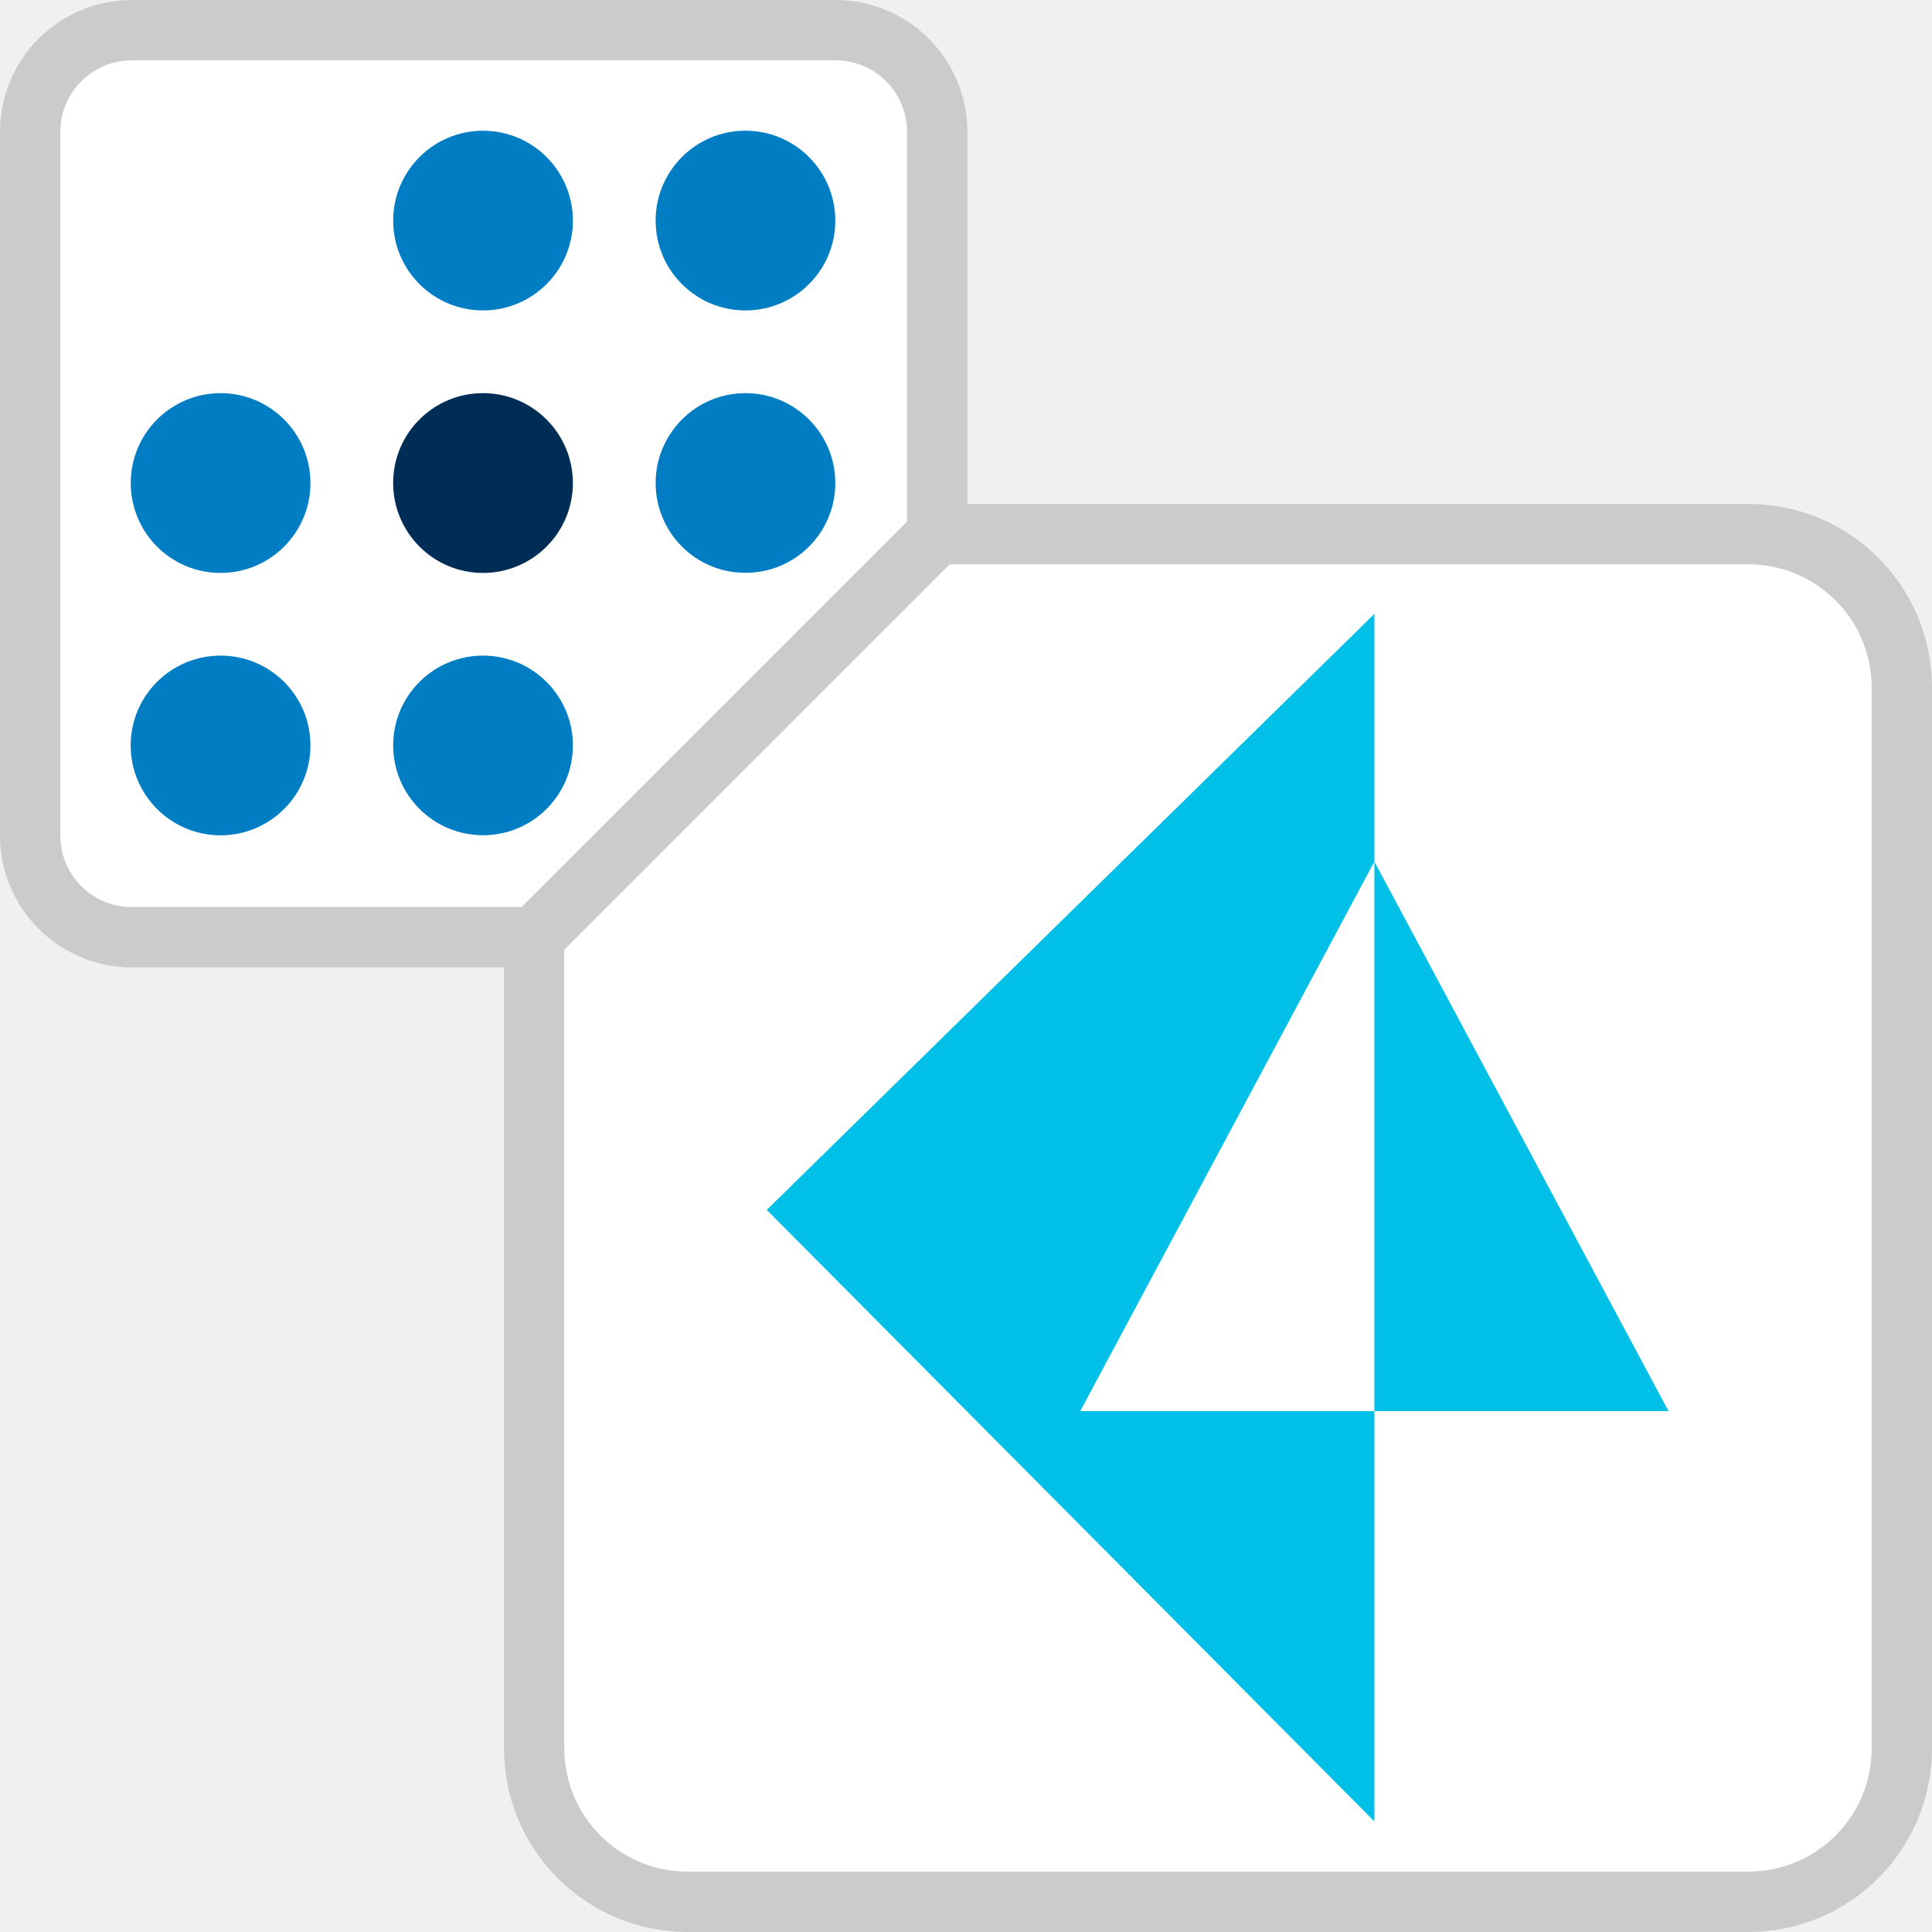
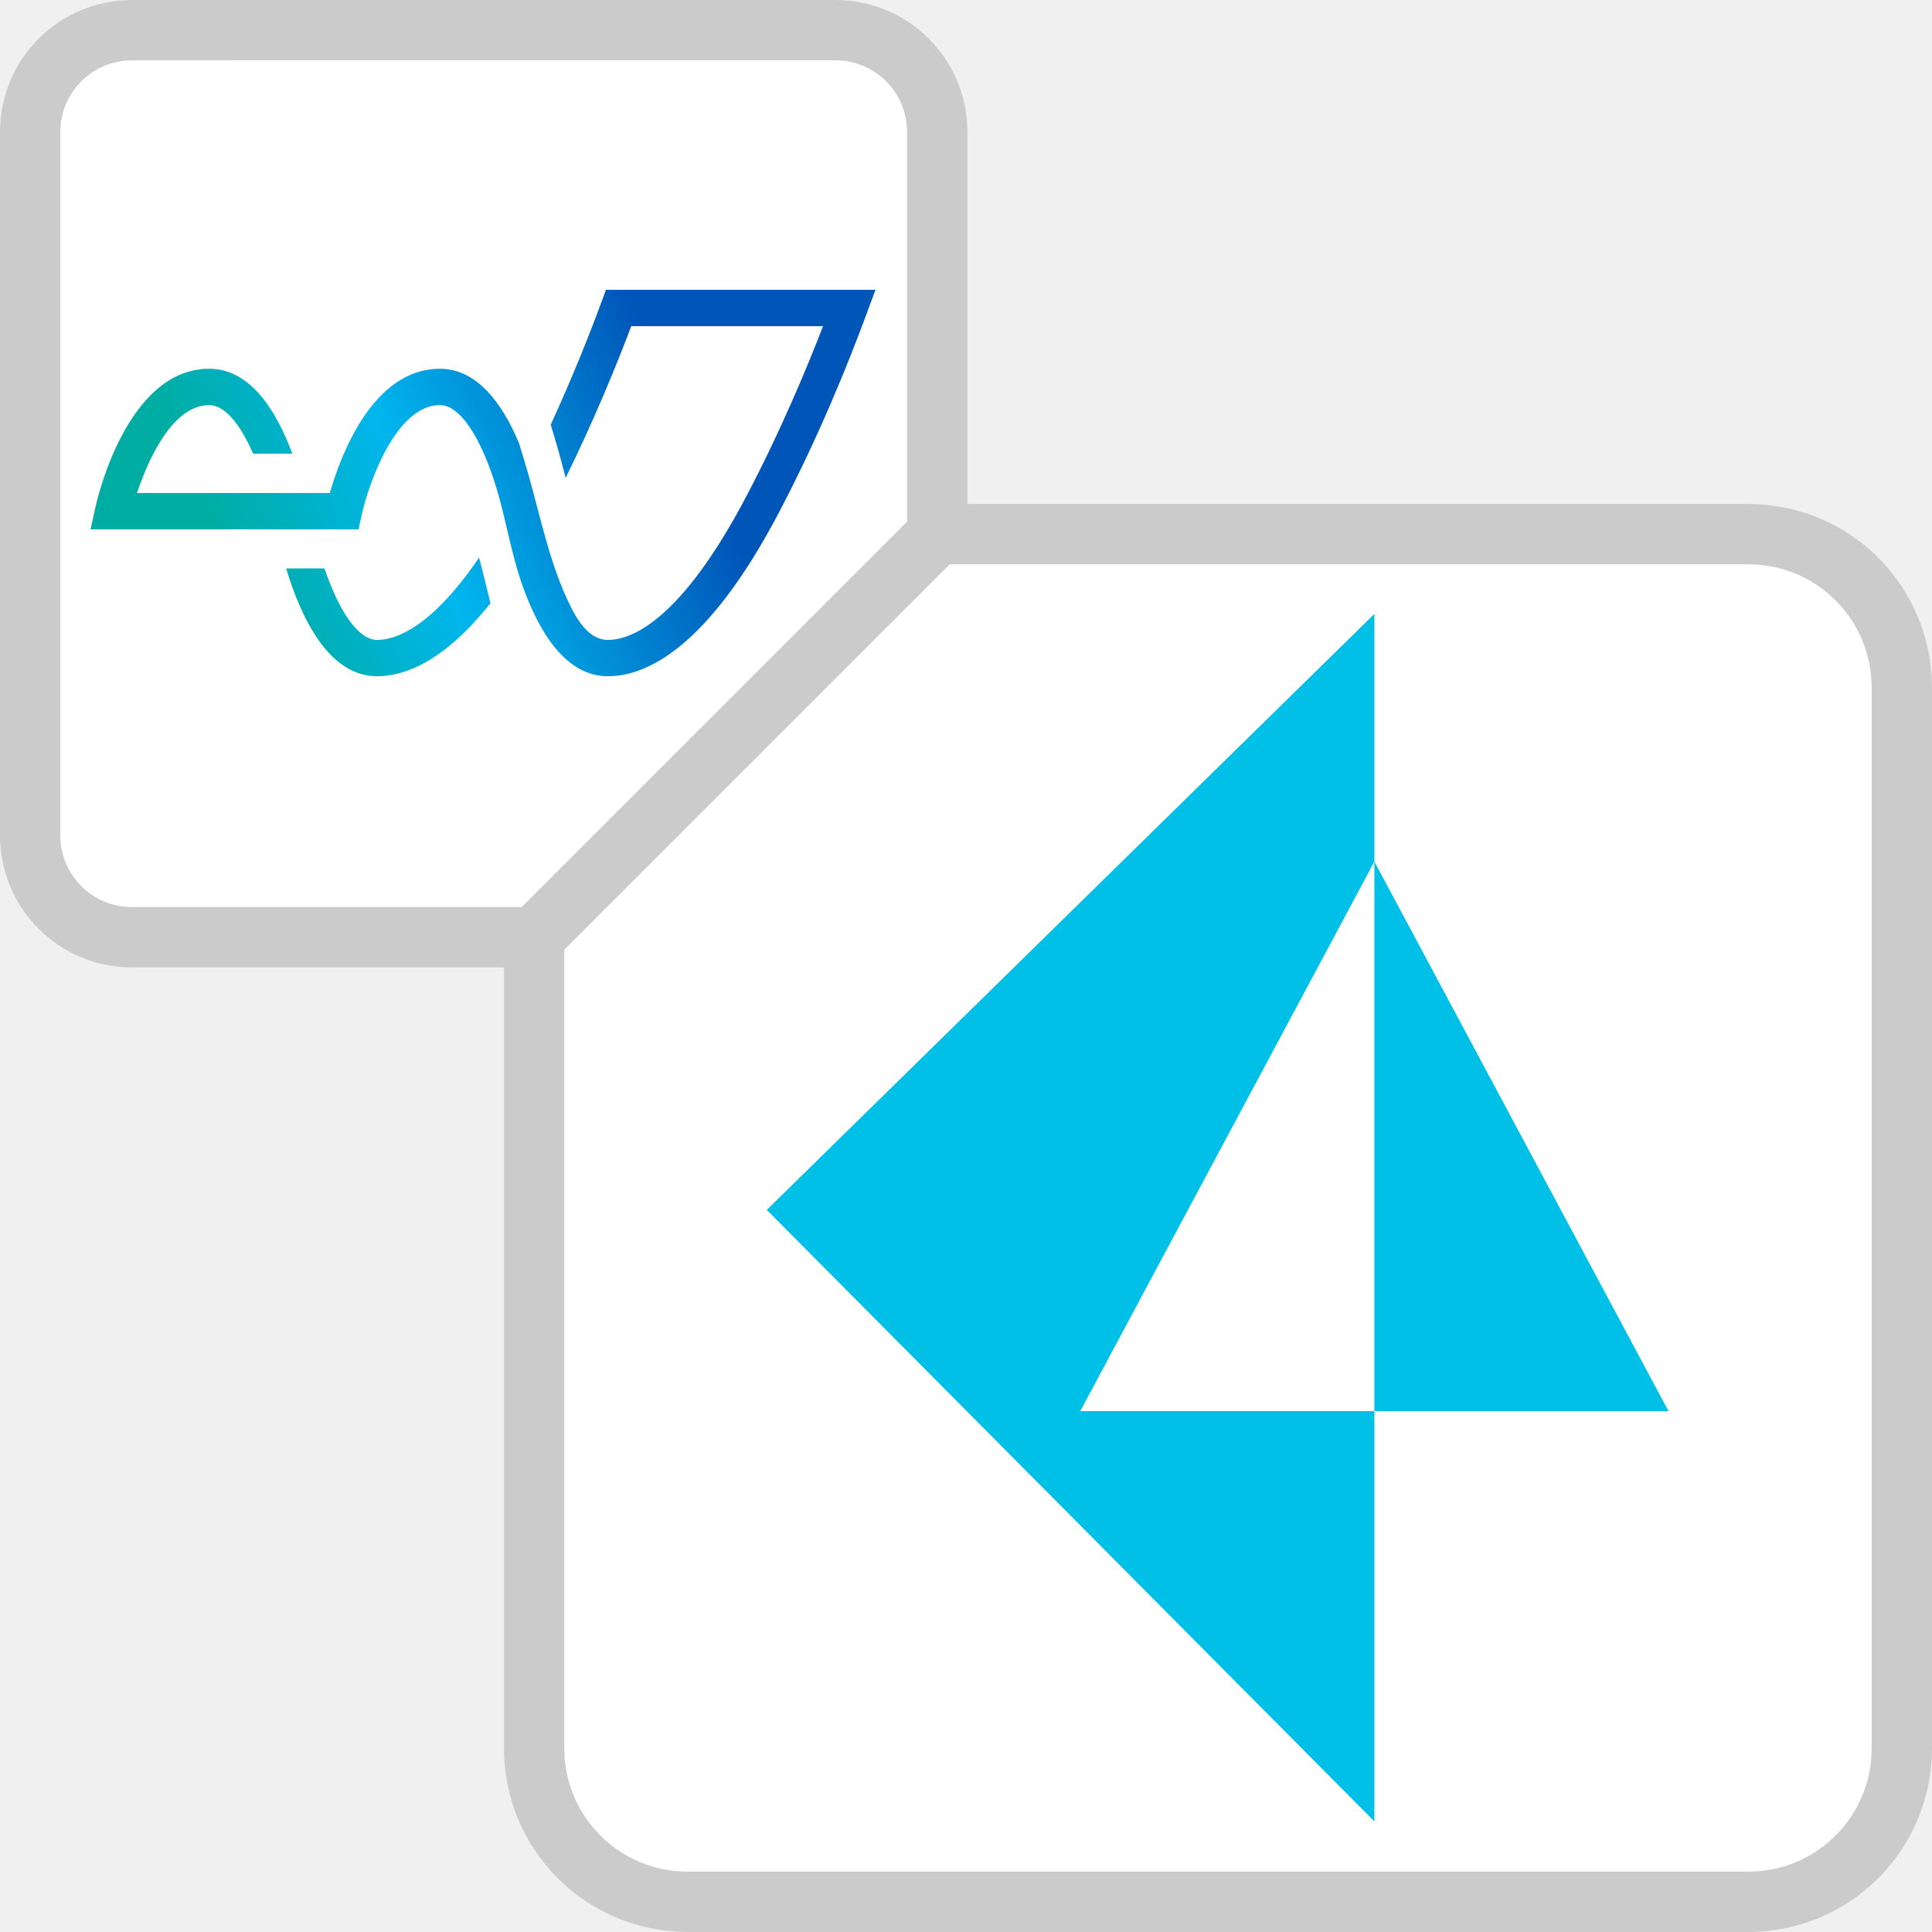
<svg xmlns="http://www.w3.org/2000/svg" xmlns:xlink="http://www.w3.org/1999/xlink" width="64mm" height="64mm" viewBox="0 0 64 64" version="1.1" id="svg1992">
  <defs id="defs1989">
    <path id="C" d="M30.345 28c0 .8-.552 1.333-1.379 1.333H17.931c-.828 0-1.379-.533-1.379-1.333v-8c0-.8.552-1.333 1.379-1.333H28.69c1.103 0 1.655.533 1.655 1.333v8z" />
    <clipPath clipPathUnits="userSpaceOnUse" id="clipPath33844">
      <path d="M 0,0 H 1224 V 792 H 0 Z" id="path33842" />
    </clipPath>
    <clipPath clipPathUnits="userSpaceOnUse" id="clipPath33864">
      <path d="M 0,0 H 1224 V 792 H 0 Z" id="path33862" />
    </clipPath>
    <clipPath clipPathUnits="userSpaceOnUse" id="clipPath33872">
      <path d="m 905.447,739.356 h 50.239 v -22.564 h -50.239 z" id="path33870" />
    </clipPath>
    <clipPath clipPathUnits="userSpaceOnUse" id="clipPath33892">
      <path d="m 888.711,755.702 h 33.218 v -38.883 h -33.218 z" id="path33890" />
    </clipPath>
    <clipPath clipPathUnits="userSpaceOnUse" id="clipPath33912">
      <path d="m 837.85,739.356 h 50.266 V 716.792 H 837.85 Z" id="path33910" />
    </clipPath>
    <clipPath clipPathUnits="userSpaceOnUse" id="clipPath34208">
      <path d="M 0,0 H 1224 V 792 H 0 Z" id="path34206" />
    </clipPath>
    <clipPath clipPathUnits="userSpaceOnUse" id="clipPath34316">
      <path d="M 0,0 H 1224 V 792 H 0 Z" id="path34314" />
    </clipPath>
    <clipPath clipPathUnits="userSpaceOnUse" id="clipPath34338">
      <path d="M 0,0 H 1224 V 792 H 0 Z" id="path34336" />
    </clipPath>
    <clipPath clipPathUnits="userSpaceOnUse" id="clipPath34380">
      <path d="M 0,0 H 1224 V 792 H 0 Z" id="path34378" />
    </clipPath>
    <clipPath clipPathUnits="userSpaceOnUse" id="clipPath34442">
      <path d="M 0,0 H 1224 V 792 H 0 Z" id="path34440" />
    </clipPath>
    <clipPath clipPathUnits="userSpaceOnUse" id="clipPath34476">
      <path d="M 0,0 H 1224 V 792 H 0 Z" id="path34474" />
    </clipPath>
    <clipPath clipPathUnits="userSpaceOnUse" id="clipPath34536">
      <path d="M 0,0 H 1224 V 792 H 0 Z" id="path34534" />
    </clipPath>
    <clipPath clipPathUnits="userSpaceOnUse" id="clipPath34584">
      <path d="M 0,0 H 1224 V 792 H 0 Z" id="path34582" />
    </clipPath>
    <clipPath clipPathUnits="userSpaceOnUse" id="clipPath34620">
      <path d="M 0,0 H 1224 V 792 H 0 Z" id="path34618" />
    </clipPath>
    <clipPath clipPathUnits="userSpaceOnUse" id="clipPath34656">
      <path d="M 0,0 H 1224 V 792 H 0 Z" id="path34654" />
    </clipPath>
+     <linearGradient xlink:href="#linearGradient1339" id="linearGradient2876" gradientUnits="userSpaceOnUse" gradientTransform="matrix(26.3404,11.3988,11.3988,-26.3404,615.174,434.693)" x1="0" y1="0" x2="1" y2="0" spreadMethod="pad" />
+     <linearGradient x1="0" y1="0" x2="1" y2="0" gradientUnits="userSpaceOnUse" gradientTransform="matrix(26.3404,11.3988,11.3988,-26.3404,615.174,434.693)" spreadMethod="pad" id="linearGradient1339">
+       <stop style="stop-opacity:1;stop-color:#00ada3" offset="0" id="stop1331" />
+       <stop style="stop-opacity:1;stop-color:#00ada3" offset="0.151" id="stop1333" />
+       <stop style="stop-opacity:1;stop-color:#00b6ed" offset="0.497" id="stop1335" />
+       <stop style="stop-opacity:1;stop-color:#0055b8" offset="1" id="stop1337" />
+     </linearGradient>
  </defs>
  <g id="layer1">
    <rect style="fill:#ffffff;fill-opacity:1;stroke:none;stroke-width:1.938;stroke-miterlimit:4;stroke-dasharray:none;stroke-opacity:1" id="rect2099" width="30.062" height="30.062" x="0.969" y="0.969" ry="3.379" />
    <rect style="fill:#ffffff;fill-opacity:1;stroke:none;stroke-width:2;stroke-miterlimit:4;stroke-dasharray:none;stroke-opacity:1" id="rect1030" width="45.328" height="45.328" x="17.672" y="17.672" ry="5.095" />
-     <g id="g4864" transform="matrix(1.505265,0,0,-1.505107,13.02471,24.69081)">
-       <path d="M 0,0 C 0,1.091 0.885,1.975 1.977,1.975 3.068,1.975 3.954,1.091 3.955,0 3.955,-1.095 3.068,-1.978 1.977,-1.978 0.885,-1.978 0,-1.093 0,0" style="fill:#007dc3;fill-opacity:1;fill-rule:nonzero;stroke:none" id="path4866" />
-     </g>
-     <g id="g4868" transform="matrix(1.505265,0,0,-1.505107,21.7191,15.99908)">
-       <path d="M 0,0 C 0,1.09 0.885,1.977 1.977,1.977 3.069,1.977 3.954,1.09 3.954,0 3.955,-1.094 3.069,-1.98 1.976,-1.977 0.885,-1.98 0,-1.094 0,0" style="fill:#007dc3;fill-opacity:1;fill-rule:nonzero;stroke:none" id="path4870" />
-     </g>
-     <g id="g4872" transform="matrix(1.505265,0,0,-1.505107,4.329088,24.69081)">
-       <path d="M 0,0 C 0,1.091 0.886,1.975 1.979,1.975 3.07,1.975 3.956,1.091 3.956,0 3.956,-1.095 3.07,-1.98 1.979,-1.98 0.886,-1.98 0,-1.093 0,0" style="fill:#007dc3;fill-opacity:1;fill-rule:nonzero;stroke:none" id="path4874" />
-     </g>
-     <g id="g4876" transform="matrix(1.505265,0,0,-1.505107,13.02352,15.99908)">
-       <path d="M 0,0 C 0,1.092 0.886,1.977 1.977,1.977 3.069,1.977 3.954,1.09 3.956,0 3.956,-1.094 3.069,-1.98 1.977,-1.98 0.886,-1.98 0.001,-1.094 0,0" style="fill:#002d56;fill-opacity:1;fill-rule:nonzero;stroke:none" id="path4878" />
-     </g>
-     <g id="g4880" transform="matrix(1.505265,0,0,-1.505107,21.7191,7.30769)">
-       <path d="M 0,0 C -0.001,1.092 0.884,1.979 1.976,1.979 3.068,1.978 3.954,1.092 3.954,-0.001 3.954,-1.092 3.068,-1.977 1.976,-1.977 0.884,-1.977 0,-1.092 0,0" style="fill:#007dc3;fill-opacity:1;fill-rule:nonzero;stroke:none" id="path4882" />
-     </g>
-     <g id="g4884" transform="matrix(1.505265,0,0,-1.505107,4.330752,15.99908)">
-       <path d="M 0,0 C 0,1.09 0.886,1.977 1.977,1.977 3.069,1.977 3.955,1.09 3.955,-0.001 3.955,-1.094 3.07,-1.98 1.977,-1.98 0.885,-1.98 0,-1.094 0,0" style="fill:#007dc3;fill-opacity:1;fill-rule:nonzero;stroke:none" id="path4886" />
-     </g>
-     <g id="g4888" transform="matrix(1.505265,0,0,-1.505107,13.02471,7.30769)">
-       <path d="m 0,0 c 0,1.091 0.885,1.978 1.977,1.978 1.093,0 1.978,-0.886 1.978,-1.979 0,-1.092 -0.887,-1.976 -1.978,-1.976 C 0.885,-1.977 0,-1.092 0,0" style="fill:#007dc3;fill-opacity:1;fill-rule:nonzero;stroke:none" id="path4890" />
-     </g>
    <path id="rect2638" style="fill:none;fill-opacity:1;stroke:#cbcbcb;stroke-width:1.999;stroke-miterlimit:4;stroke-dasharray:none;stroke-opacity:1" d="m 4.376,1 c -1.871,0 -3.377,1.506 -3.377,3.377 V 27.67 c 0,1.871 1.506,3.377 3.377,3.377 H 17.694 v 26.861 c 0,2.821 2.271,5.092 5.092,5.092 h 35.123 c 2.821,0 5.092,-2.271 5.092,-5.092 V 22.786 c 0,-2.821 -2.271,-5.092 -5.092,-5.092 H 31.047 V 4.376 c 0,-1.871 -1.507,-3.377 -3.377,-3.377 z" />
    <symbol id="A" overflow="visible" transform="matrix(0.4176761,0,0,0.4176761,23.41988,23.41988)" style="fill:#ffffff;fill-rule:evenodd;stroke:#000000;stroke-linecap:round;stroke-linejoin:round">
      <g fill="#b8d432" stroke="none" id="g8655">
        <path d="m 49.655,36 c 0,0.8 -0.552,1.333 -1.379,1.333 H 37.517 C 36.689,37.333 36.138,36.8 36.138,36 v -7.733 c 0,-0.8 0.552,-1.333 1.379,-1.333 h 10.759 c 0.828,0 1.379,0.533 1.379,1.333 z m 19.31,8 c 0,0.8 -0.552,1.333 -1.379,1.333 H 56.827 C 55.999,45.333 55.448,44.8 55.448,44 v -7.733 c 0,-0.8 0.552,-1.333 1.379,-1.333 h 10.759 c 0.828,0 1.379,0.533 1.379,1.333 z m -19.31,8 c 0,0.8 -0.552,1.333 -1.379,1.333 H 37.517 C 36.689,53.333 36.138,52.8 36.138,52 v -7.733 c 0,-0.8 0.552,-1.333 1.379,-1.333 h 10.759 c 0.828,0 1.379,0.533 1.379,1.333 z" id="path8651" />
        <use xlink:href="#C" id="use8653" x="0" y="0" width="100%" height="100%" />
      </g>
      <path d="M 78.621,0 V 0 H 70.345 9.379 4.138 1.379 C 0.552,0 0,0.533 0,1.333 v 16 c 0,0.8 0.552,1.333 1.379,1.333 h 8.276 c 0.828,0 1.379,-0.533 1.379,-1.333 v -6.667 h 57.931 v 6.667 c 0,0.8 0.552,1.333 1.655,1.333 h 8 c 0.828,0 1.379,-0.533 1.379,-1.333 v -8 -8 C 80,0.533 79.448,0 78.621,0 Z m 0,61.6 h -8 c -0.828,0 -1.379,0.533 -1.379,1.333 v 6.4 H 11.035 v -6.667 c 0,-0.8 -0.552,-1.333 -1.655,-1.333 h -8 c -0.828,0 -1.379,0.533 -1.379,1.6 V 78.666 C 0,79.466 0.552,80 1.379,80 h 2.759 5.517 60.966 7.724 0.276 C 79.449,80 80,79.467 80,78.667 V 62.933 C 80,62.133 79.448,61.6 78.621,61.6 Z" stroke="none" fill="#0072c6" id="path8657" />
      <g fill="#b8d432" id="g8663">
        <use xlink:href="#C" y="16" stroke="none" id="use8659" x="0" width="100%" height="100%" />
        <use xlink:href="#C" y="32" stroke="none" id="use8661" x="0" width="100%" height="100%" />
      </g>
    </symbol>
    <path style="fill:#cbcbcb;stroke:#cbcbcb;stroke-width:2;stroke-linecap:butt;stroke-linejoin:miter;stroke-opacity:1;stroke-miterlimit:4;stroke-dasharray:none;fill-opacity:1" d="M 17.694,31.047 31.047,17.694" id="path2730" />
    <symbol id="A-1" overflow="visible" transform="matrix(0.2645833,0,0,0.2645833,30.50612,29.62014)" style="fill:#ffffff;fill-rule:evenodd;stroke:#000000;stroke-linecap:round;stroke-linejoin:round">
      <g stroke="none" id="g46539">
        <circle cx="11.537" cy="11.537" fill="#aecbfa" r="11.537" transform="rotate(-120,32.58785,18.99847)" id="circle46519" />
        <g fill="#669df6" id="g46525">
          <circle cx="7.19" cy="7.19" r="7.19" transform="rotate(-120,40.95299,-0.5100614)" id="circle46521" />
          <circle cx="7.19" cy="7.19" r="7.19" transform="rotate(120,2.88804,16.49967)" id="circle46523" />
        </g>
        <circle cx="36.651" cy="8.8" fill="#aecbfa" r="8.8" id="circle46527" />
        <circle cx="36.651" cy="73.12" fill="#669df6" r="6.88" id="circle46529" />
        <circle cx="9.196" cy="9.196" fill="#aecbfa" r="9.196" transform="rotate(-120,22.80938,33.23235)" id="circle46531" />
        <path fill="#4285f4" d="m 23.029,45.13 -8.724,5.037 a 8.82,8.82 0 0 1 2.116,2.474 8.82,8.82 0 0 1 1.084,3.069 l 8.724,-5.037 c -0.717,-0.773 -1.36,-1.639 -1.91,-2.592 -0.55,-0.953 -0.979,-1.943 -1.29,-2.95 z" id="path46533" />
        <circle cx="9.196" cy="9.196" fill="#aecbfa" r="9.196" transform="rotate(120,23.03805,49.08369)" id="circle46535" />
        <path d="m 47.076,50.673 c 1.497,-1.6 2.58,-3.502 3.204,-5.54 l 8.718,5.033 c -0.829,0.666 -1.551,1.495 -2.116,2.474 a 8.82,8.82 0 0 0 -1.084,3.069 z M 39.851,27.071 a 14.17,14.17 0 0 0 -6.4,0.005 V 17.004 a 8.82,8.82 0 0 0 6.4,0 z" fill="#4285f4" id="path46537" />
      </g>
    </symbol>
    <path id="path1234" style="fill:#00c0e7;fill-opacity:1;stroke:none;stroke-width:0.199px;stroke-linecap:butt;stroke-linejoin:miter;stroke-opacity:1" d="M 45.528,20.336 25.4,40.079 45.528,60.336 V 46.746 H 35.784 L 45.528,28.541 Z m 0,8.205 v 18.205 h 9.744 z" />
+     <g id="g1319-3" transform="matrix(0.6494155,0,0,-0.6494155,-394.0725,303.1297)">
+       <g id="g1321-6">
+         <g id="g1327-3">
+           <g id="g1329-4">
+             <path d="m 637.72,451.99 -0.223,-0.608 c -0.604,-1.637 -1.48,-3.848 -2.594,-6.274 v 0 c 0.125,-0.414 0.251,-0.827 0.369,-1.243 v 0 c 0.137,-0.484 0.264,-0.977 0.393,-1.468 v 0 c 1.466,2.982 2.606,5.777 3.346,7.739 v 0 h 9.783 c -0.833,-2.159 -2.173,-5.371 -3.903,-8.661 v 0 c -3.359,-6.388 -5.874,-7.343 -7.074,-7.343 v 0 c -1.089,0 -1.723,1.302 -2.106,2.142 v 0 c -0.892,1.959 -1.319,4.064 -1.9,6.124 v 0 c -0.169,0.595 -0.341,1.184 -0.526,1.772 v 0 c -0.85,2.02 -2.136,3.793 -4.033,3.793 v 0 c -3.41,0 -5.051,-4.376 -5.616,-6.338 v 0 h -9.834 c 0.393,1.204 1.651,4.484 3.68,4.484 v 0 c 0.766,0 1.556,-0.907 2.241,-2.478 v 0 h 2.002 c -0.869,2.326 -2.204,4.333 -4.243,4.333 v 0 c -4.23,0 -5.743,-6.78 -5.805,-7.069 v 0 l -0.245,-1.125 13.667,0.001 0.16,0.728 c 0.344,1.561 1.731,5.61 3.993,5.61 v 0 c 1.014,0 2.085,-1.616 2.875,-4.207 v 0 c 0.502,-1.645 0.758,-3.377 1.335,-4.999 v 0 c 0.835,-2.35 2.199,-4.624 4.355,-4.624 v 0 c 1.977,0 5.094,1.444 8.716,8.331 v 0 c 2.034,3.866 3.555,7.644 4.473,10.132 v 0 l 0.462,1.247 -10e-4,0.001 z m -11.672,-17.858 c -0.938,0 -1.92,1.391 -2.684,3.646 v 0 h -1.959 c 0.796,-2.625 2.218,-5.501 4.643,-5.501 v 0 c 1.402,0 3.414,0.748 5.782,3.727 v 0 c -0.194,0.776 -0.376,1.556 -0.582,2.328 v 0 c -2.44,-3.585 -4.261,-4.2 -5.2,-4.2" style="fill:url(#linearGradient2876);stroke:none" id="path1341-1" />
+           </g>
+         </g>
+       </g>
+     </g>
  </g>
  <style type="text/css" id="style46080">
	.st0{fill:#00297A;}
</style>
</svg>
